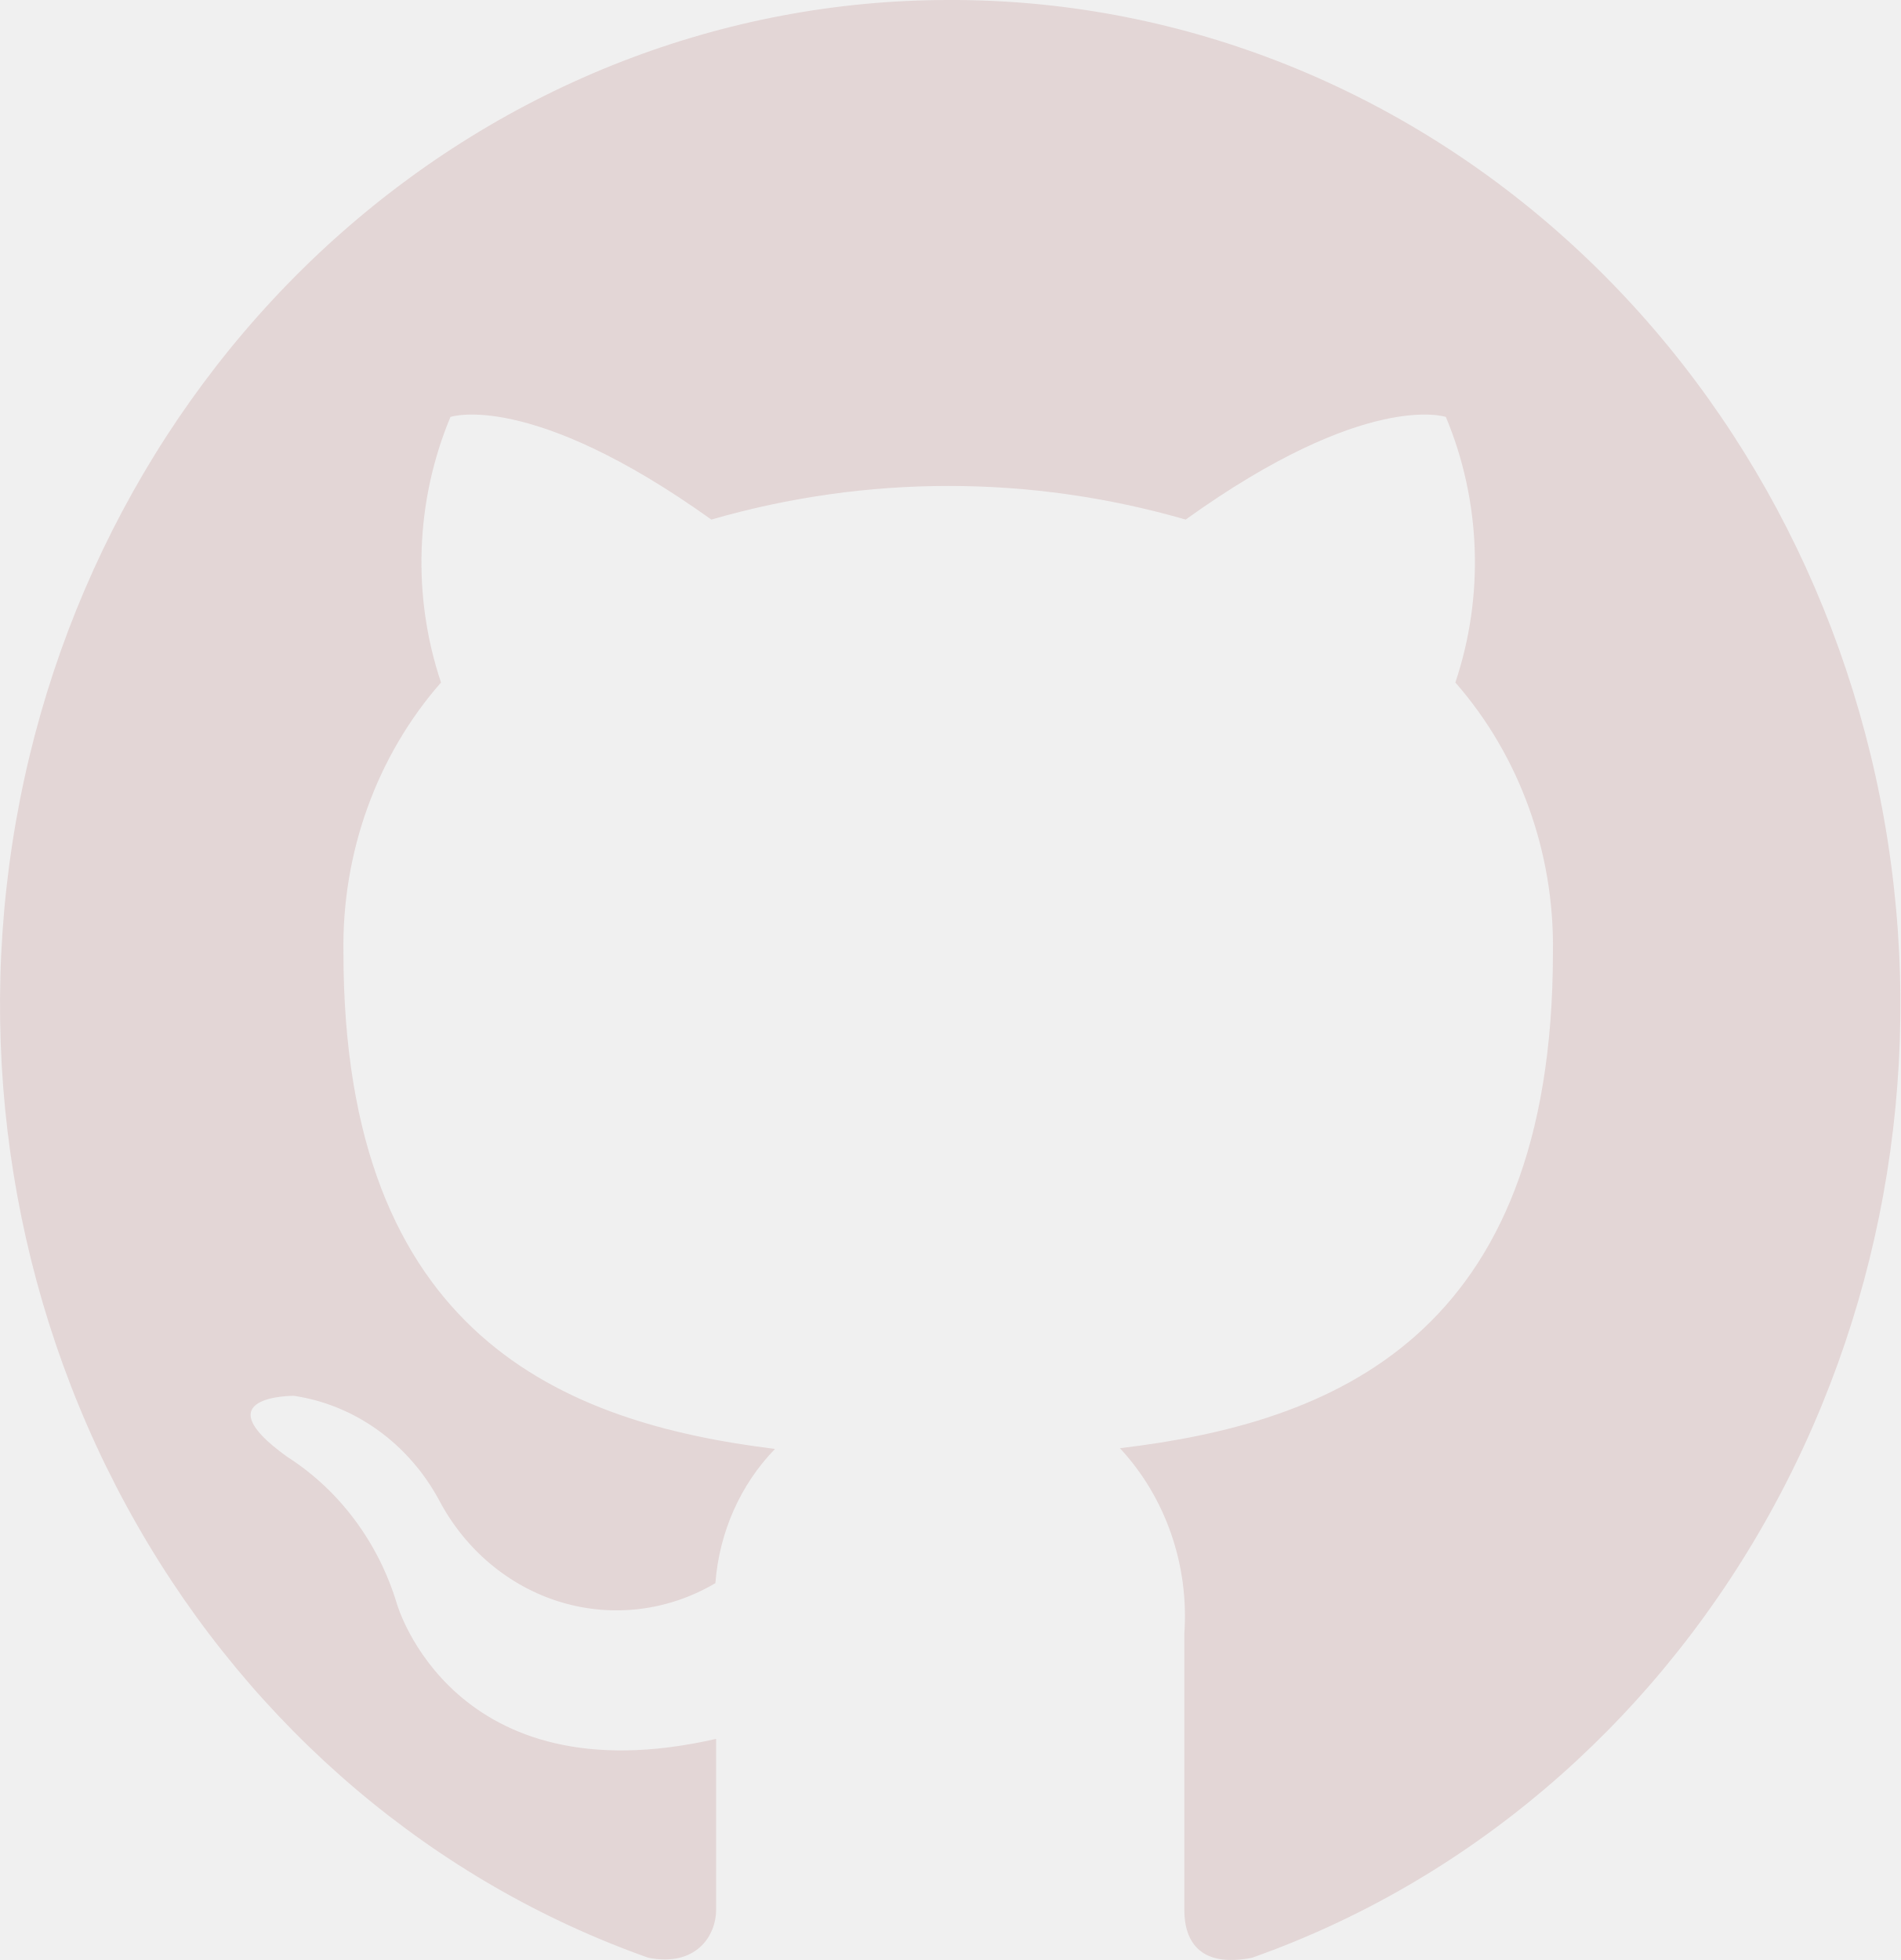
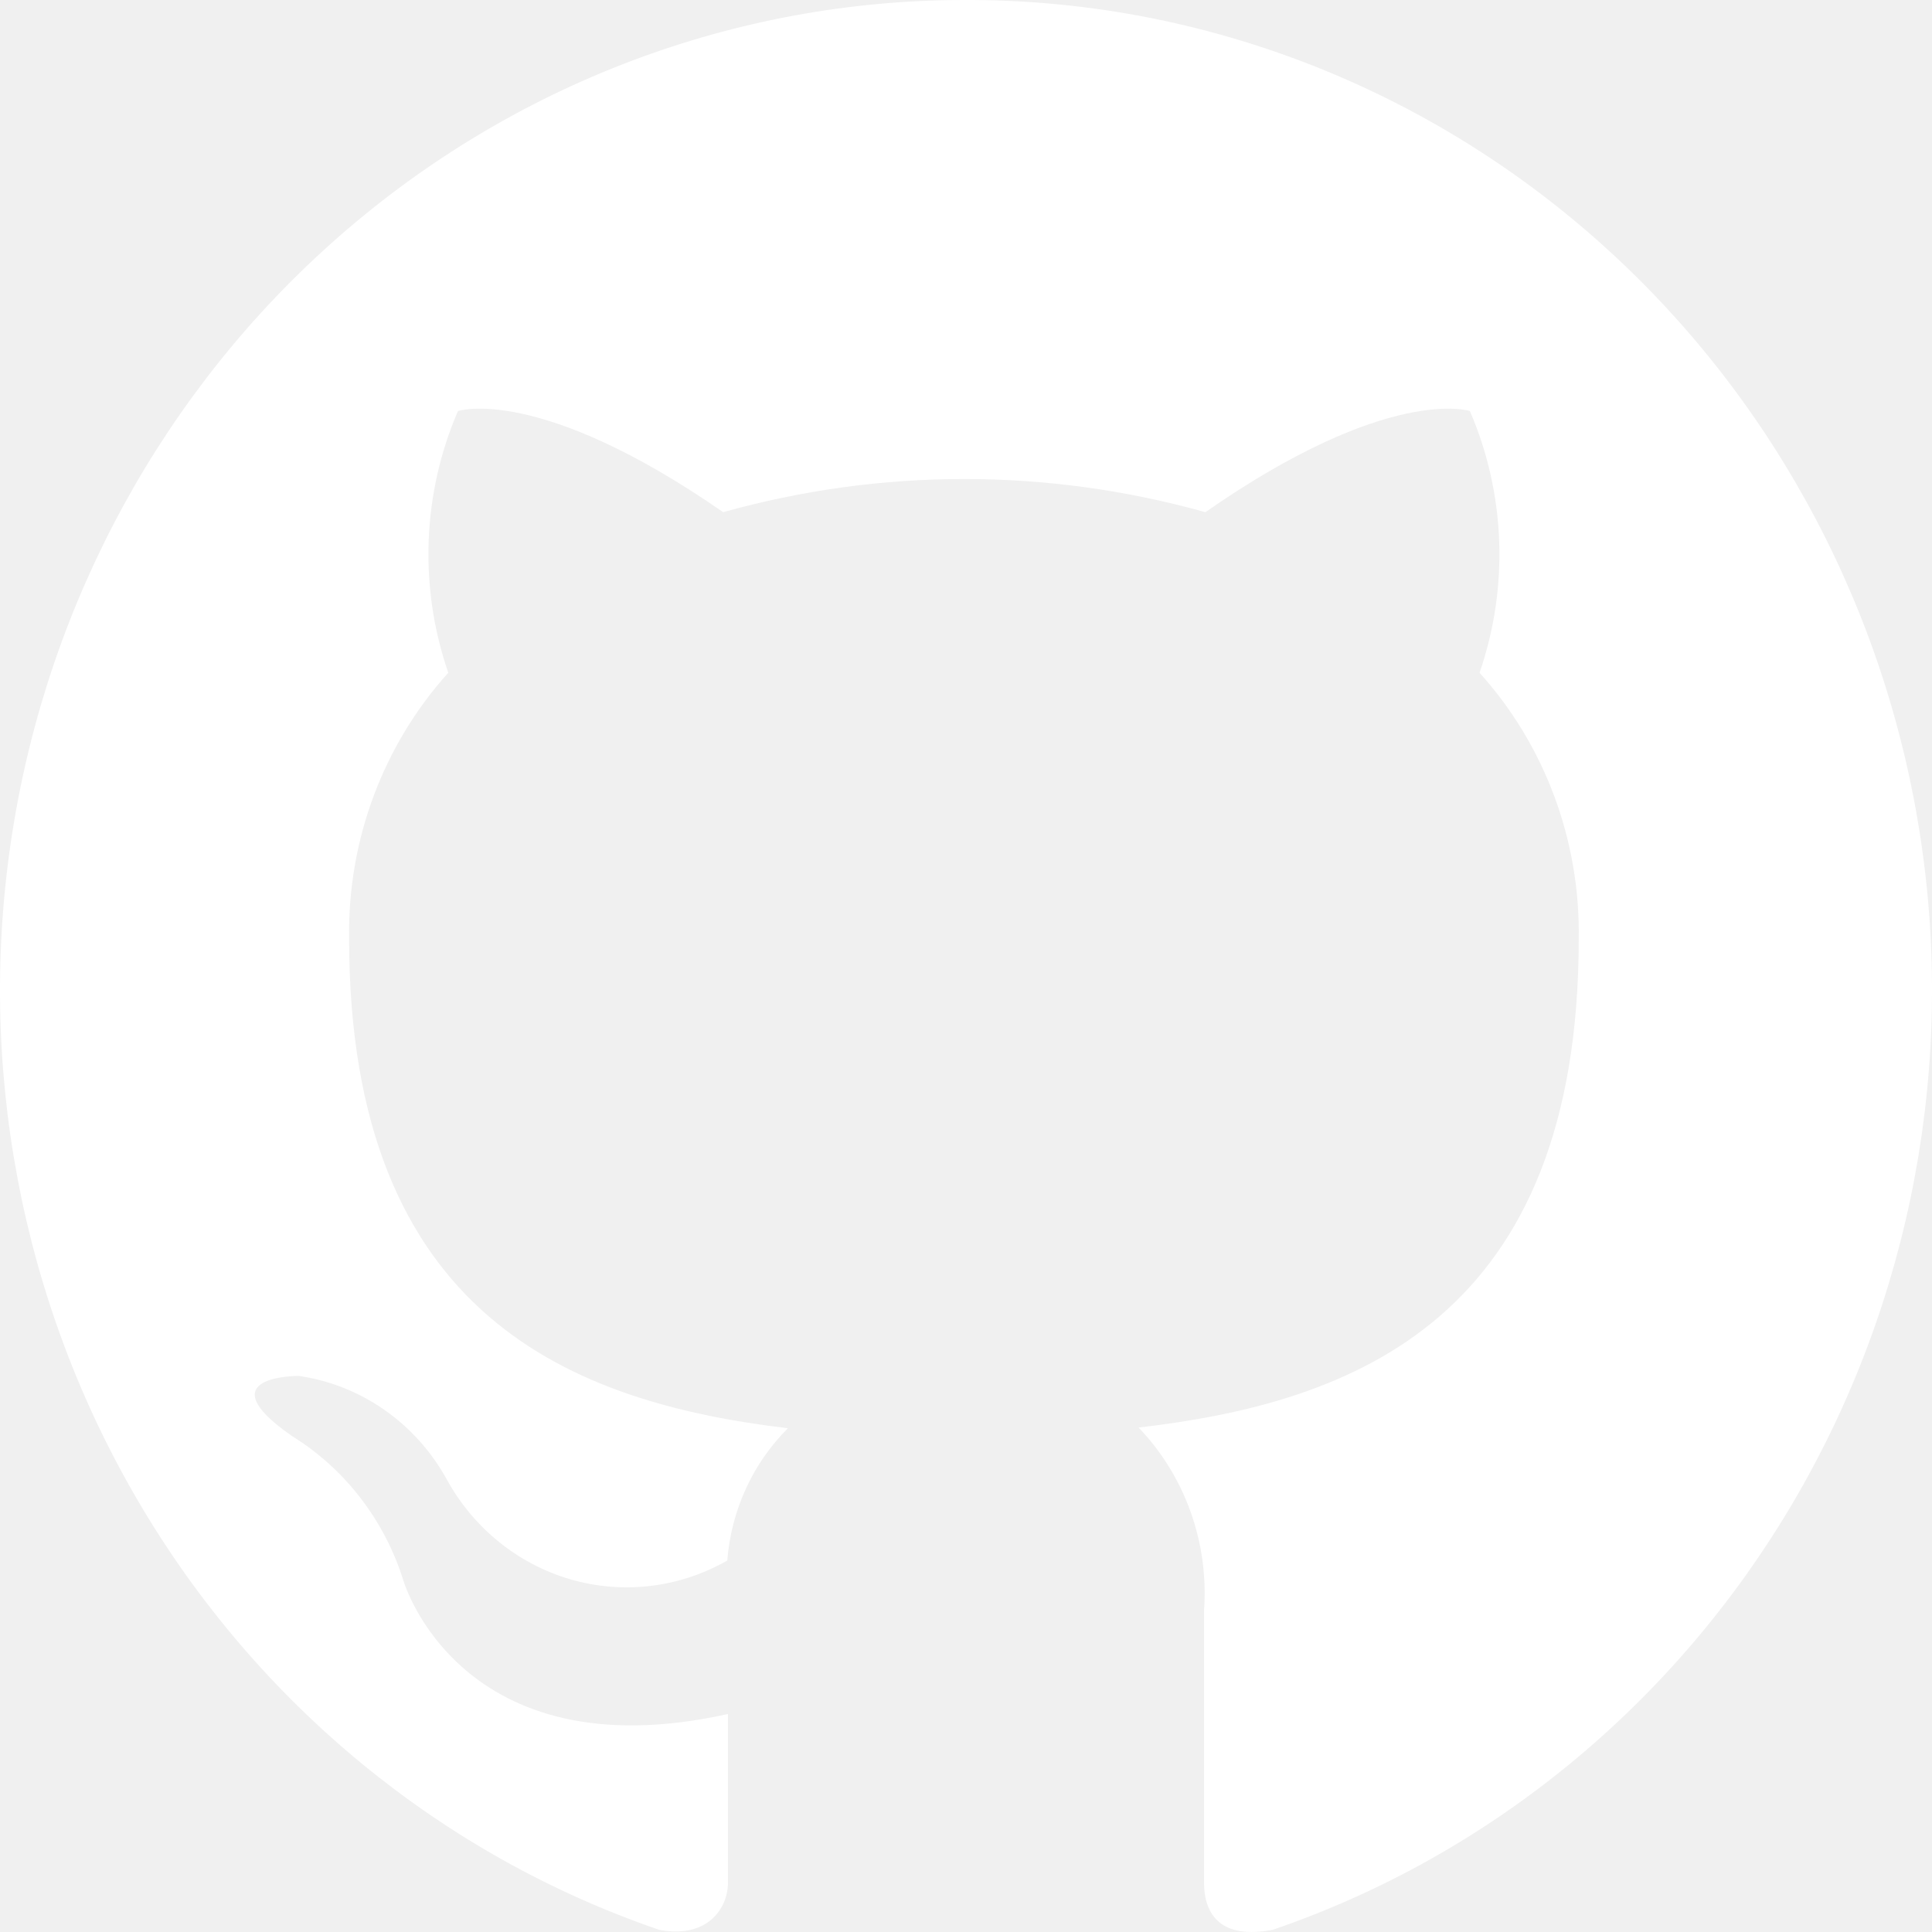
- <svg xmlns="http://www.w3.org/2000/svg" width="32" height="33" viewBox="0 0 32 33" fill="none">
-   <path fill-rule="evenodd" clip-rule="evenodd" d="M15.971 0C12.179 0.001 8.511 1.43 5.622 4.032C2.734 6.635 0.814 10.241 0.207 14.205C-0.401 18.169 0.342 22.233 2.305 25.669C4.267 29.106 7.32 31.691 10.917 32.962C11.716 33.119 12.058 32.6 12.058 32.153V29.277C7.62 30.292 6.684 27.005 6.684 27.005C6.372 25.97 5.715 25.089 4.836 24.528C3.387 23.489 4.95 23.501 4.95 23.501C5.456 23.577 5.939 23.774 6.362 24.078C6.785 24.382 7.137 24.784 7.391 25.253C7.833 26.093 8.572 26.712 9.445 26.975C10.318 27.238 11.254 27.123 12.046 26.655C12.111 25.798 12.468 24.994 13.05 24.395C9.514 23.96 5.783 22.511 5.783 16.034C5.757 14.352 6.345 12.724 7.426 11.491C6.937 10.034 6.994 8.434 7.585 7.02C7.585 7.02 8.92 6.561 11.978 8.748C14.592 7.993 17.35 7.993 19.965 8.748C23.011 6.561 24.346 7.02 24.346 7.02C24.938 8.434 24.995 10.034 24.506 11.491C25.586 12.724 26.175 14.352 26.149 16.034C26.149 22.535 22.418 23.96 18.858 24.383C19.239 24.793 19.533 25.284 19.72 25.824C19.907 26.363 19.983 26.939 19.942 27.513V32.153C19.942 32.709 20.227 33.131 21.083 32.962C24.685 31.689 27.741 29.099 29.703 25.656C31.665 22.213 32.404 18.143 31.789 14.175C31.174 10.207 29.243 6.6 26.345 4.003C23.446 1.405 19.768 -0.014 15.971 0Z" fill="#E3D6D6" />
+ <svg xmlns="http://www.w3.org/2000/svg" width="47" height="47" viewBox="0 0 47 47" fill="none">
+   <path fill-rule="evenodd" clip-rule="evenodd" d="M23.458 0C17.888 0.001 12.5 2.037 8.258 5.743C4.016 9.45 1.196 14.585 0.303 20.231C-0.589 25.877 0.503 31.665 3.385 36.559C6.267 41.454 10.751 45.136 16.034 46.946C17.207 47.17 17.71 46.43 17.71 45.793V41.697C11.191 43.143 9.817 38.462 9.817 38.462C9.359 36.987 8.394 35.733 7.102 34.934C4.974 33.454 7.27 33.472 7.27 33.472C8.013 33.58 8.723 33.86 9.344 34.293C9.966 34.725 10.483 35.298 10.856 35.967C11.505 37.163 12.59 38.044 13.872 38.419C15.154 38.793 16.529 38.629 17.693 37.963C17.788 36.742 18.312 35.598 19.168 34.745C13.973 34.126 8.493 32.06 8.493 22.837C8.455 20.441 9.32 18.123 10.906 16.366C10.188 14.291 10.272 12.012 11.141 9.999C11.141 9.999 13.101 9.345 17.593 12.46C21.433 11.384 25.483 11.384 29.323 12.46C33.797 9.345 35.758 9.999 35.758 9.999C36.627 12.012 36.711 14.291 35.993 16.366C37.579 18.123 38.444 20.441 38.406 22.837C38.406 32.095 32.926 34.126 27.698 34.728C28.258 35.311 28.69 36.01 28.964 36.779C29.239 37.548 29.35 38.368 29.29 39.185V45.793C29.29 46.585 29.709 47.187 30.965 46.946C36.256 45.133 40.744 41.444 43.626 36.541C46.507 31.637 47.594 25.84 46.69 20.188C45.786 14.537 42.951 9.401 38.694 5.701C34.437 2.001 29.035 -0.02 23.458 0Z" fill="white" />
</svg>
